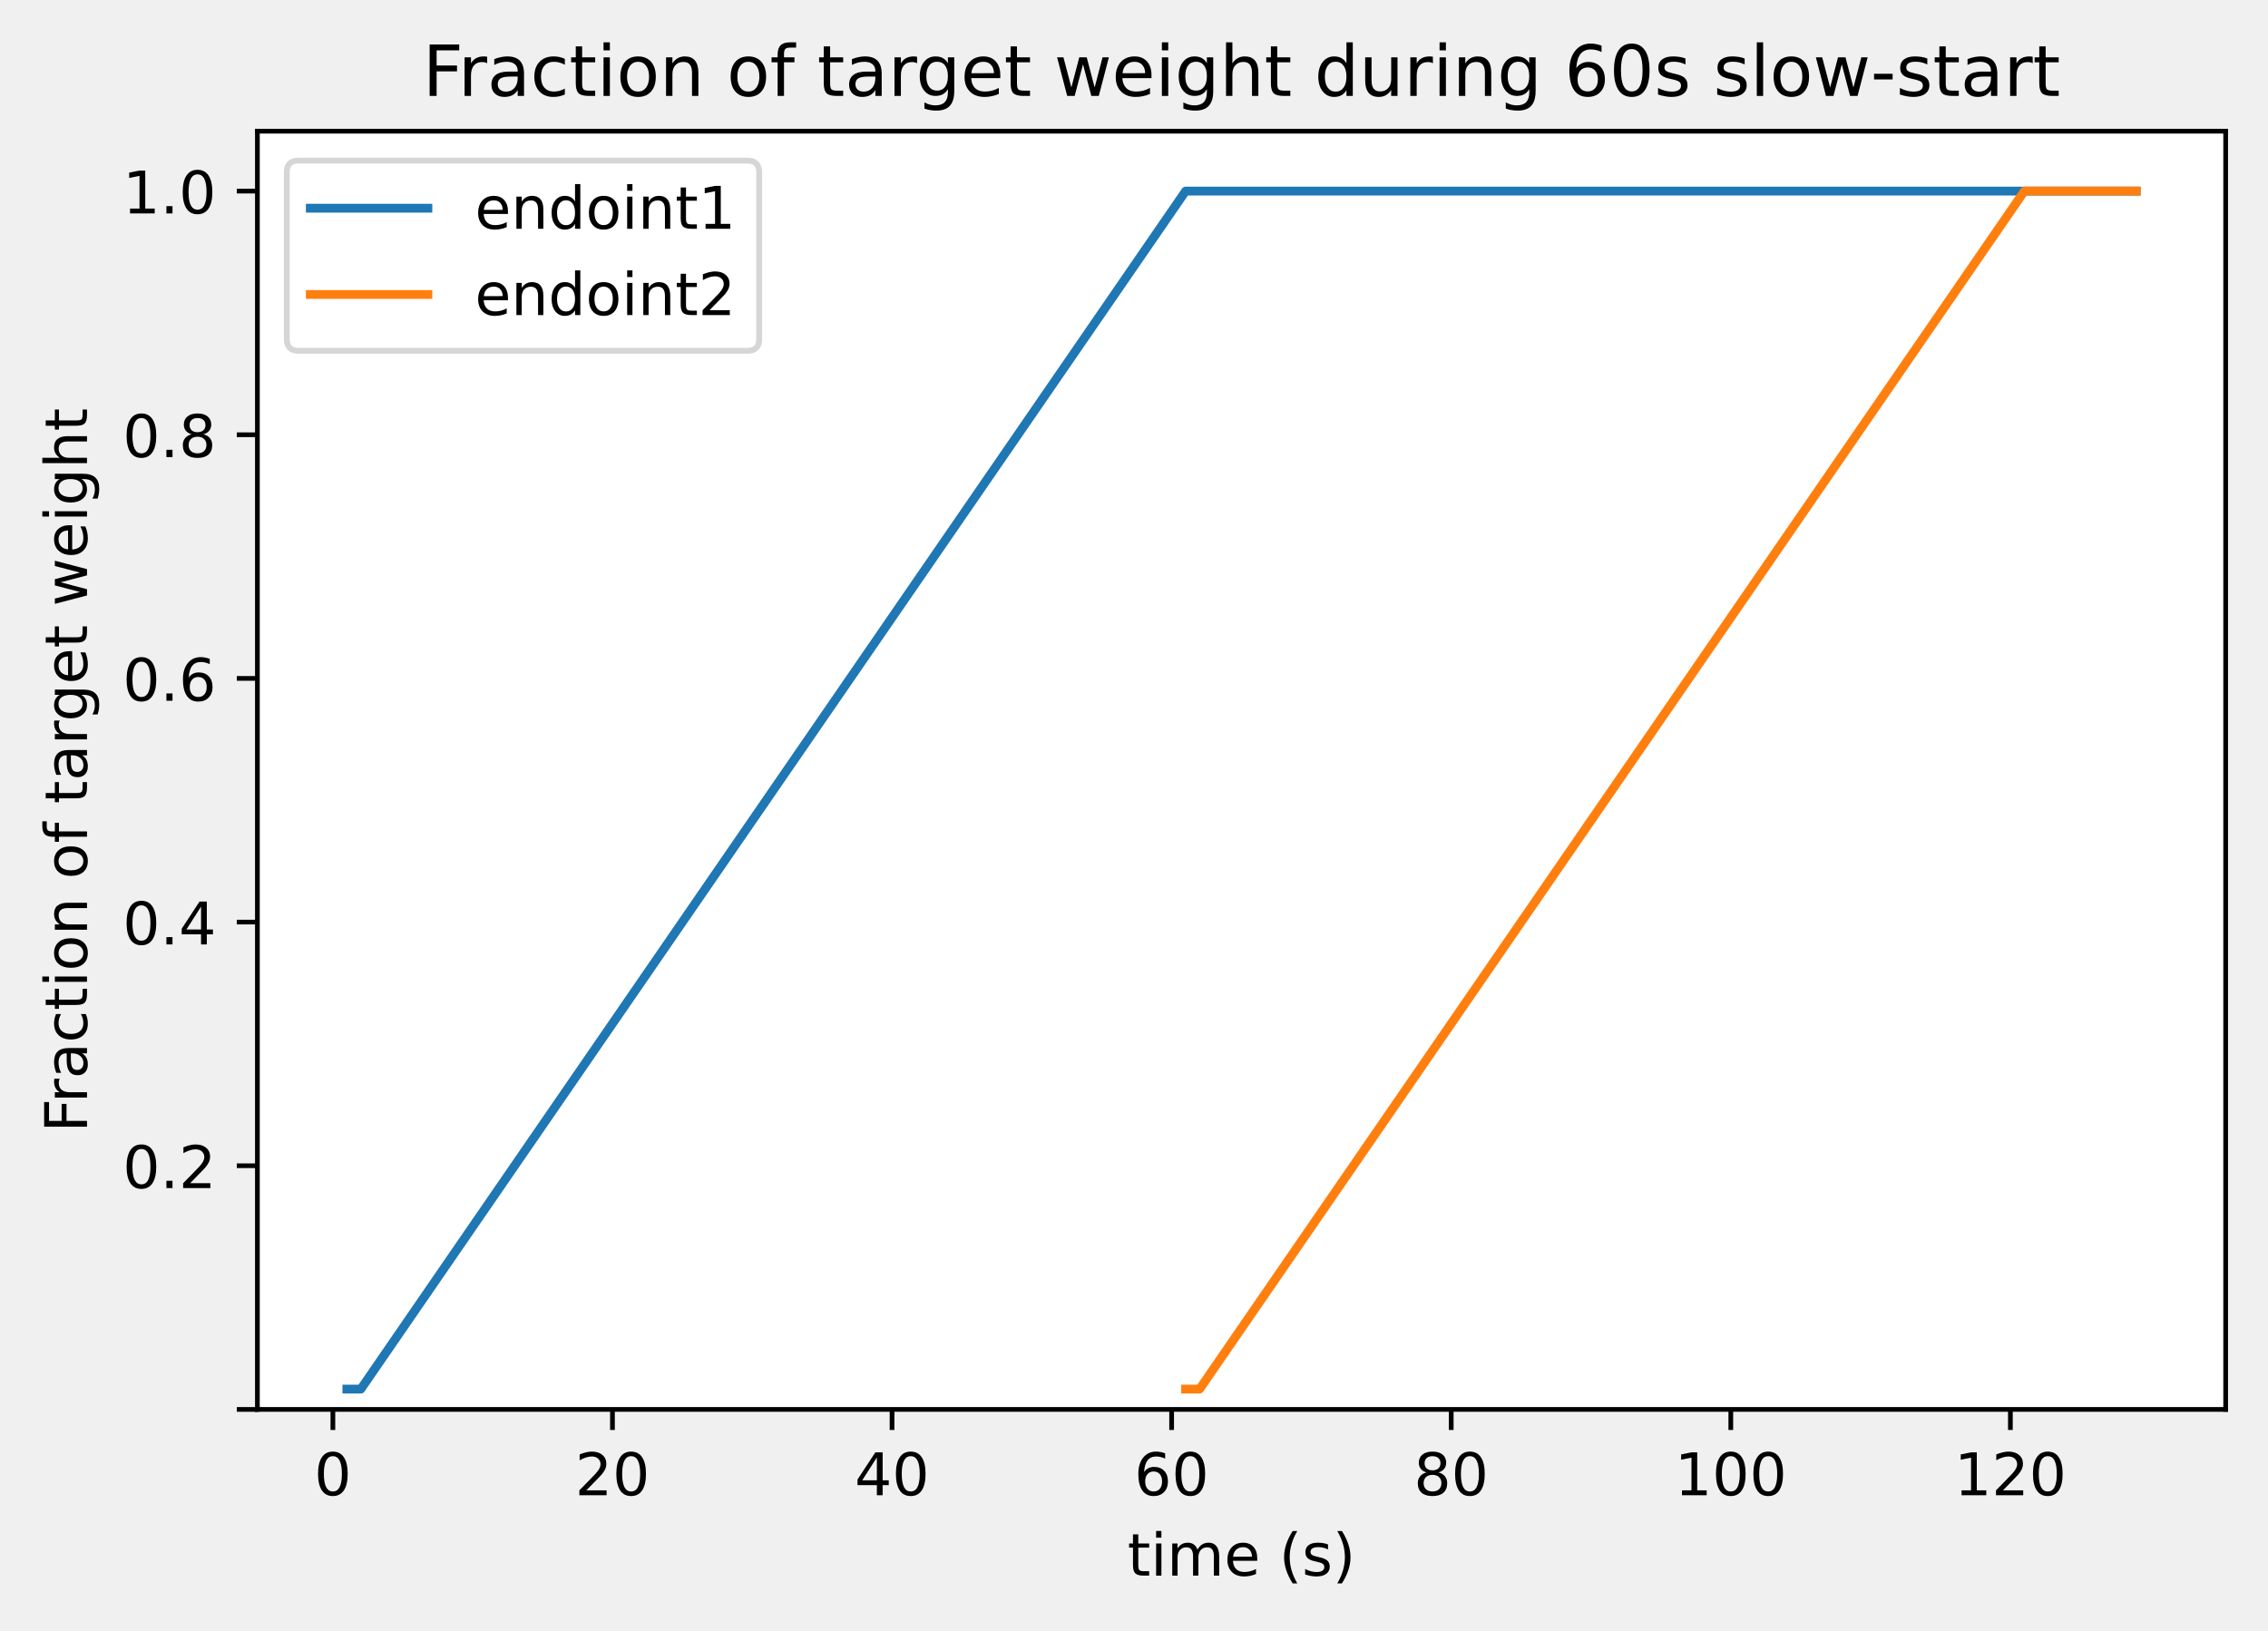
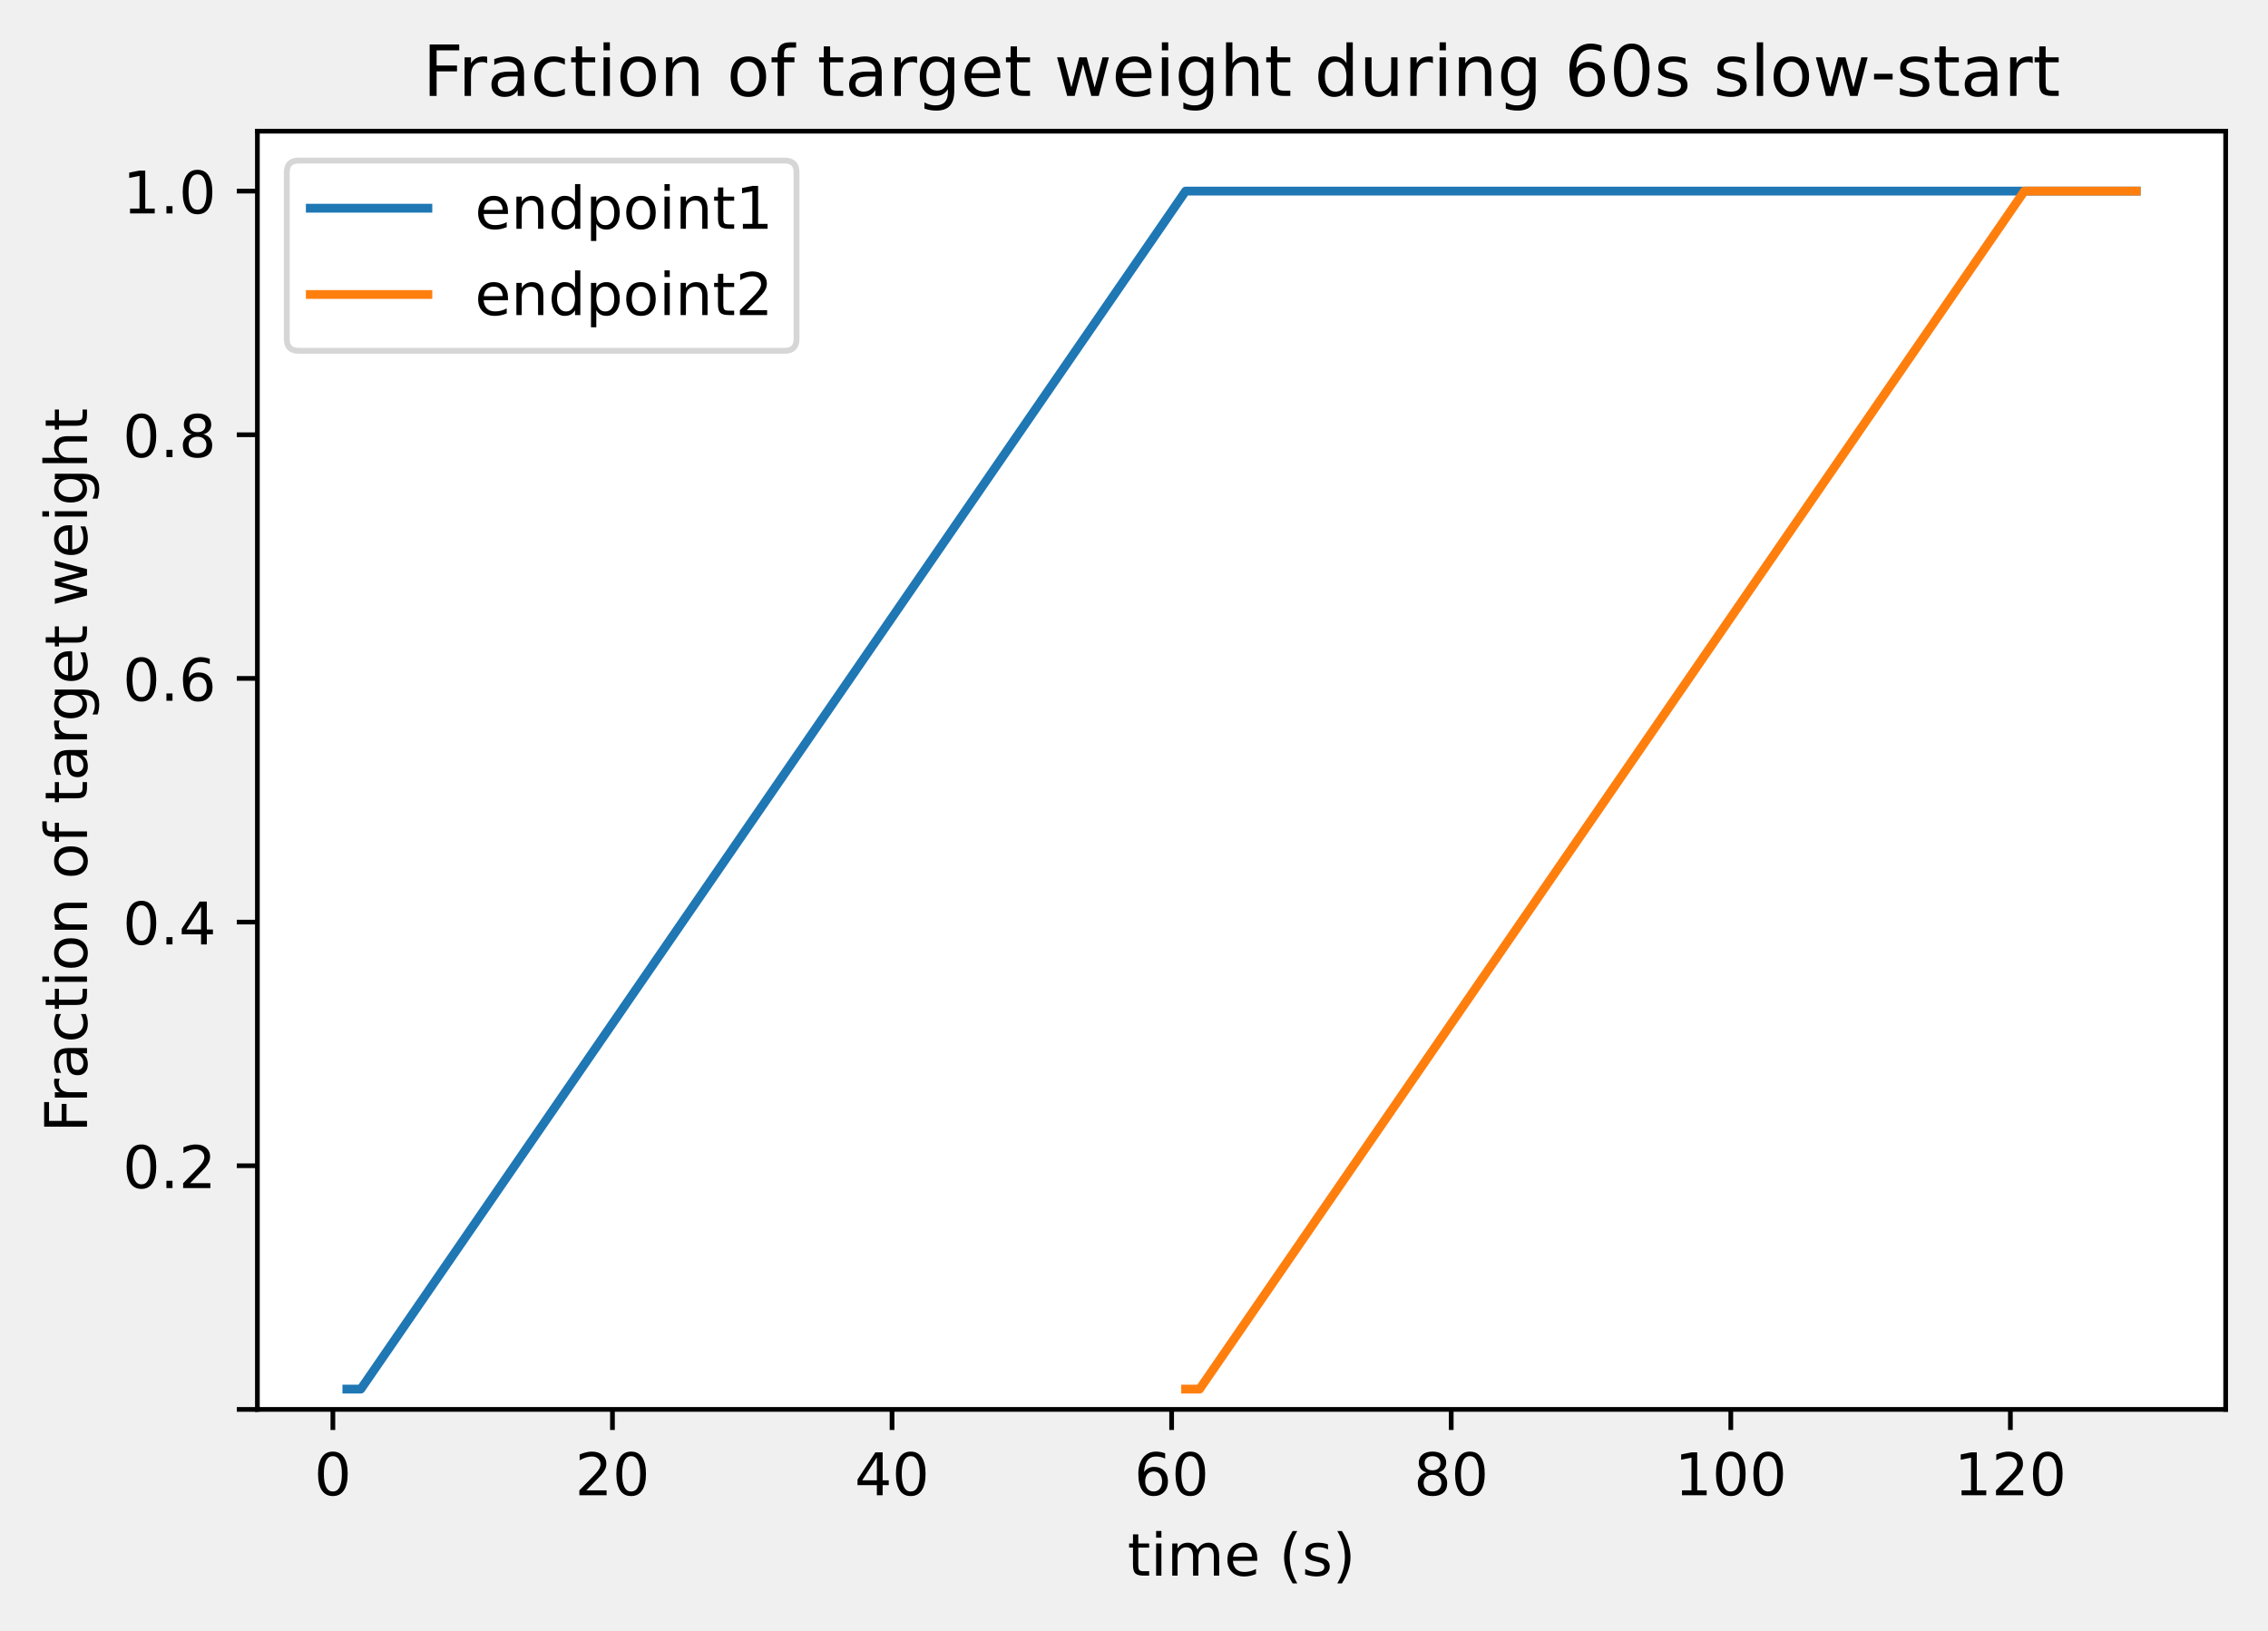
<svg xmlns="http://www.w3.org/2000/svg" xmlns:xlink="http://www.w3.org/1999/xlink" height="277.314pt" version="1.1" viewBox="0 0 385.781 277.314" width="385.781pt">
  <defs>
    <style type="text/css">*{stroke-linecap:butt;stroke-linejoin:round;}</style>
  </defs>
  <g id="figure_1">
    <g id="patch_1">
      <path d="M 0 277.314  L 385.781 277.314  L 385.781 0  L 0 0  z " style="fill:none;" />
    </g>
    <g id="axes_1">
      <g id="patch_2">
        <path d="M 43.781 239.758  L 378.581 239.758  L 378.581 22.318  L 43.781 22.318  z " style="fill:#ffffff;" />
      </g>
      <g id="matplotlib.axis_1">
        <g id="xtick_1">
          <g id="line2d_1">
            <defs>
-               <path d="M 0 0  L 0 3.5  " id="m589cf800e7" style="stroke:#000000;stroke-width:0.8;" />
+               <path d="M 0 0  L 0 3.5  " id="m318d4b6812" style="stroke:#000000;stroke-width:0.8;" />
            </defs>
            <g>
-               <use style="stroke:#000000;stroke-width:0.8;" x="56.622" xlink:href="#m589cf800e7" y="239.758" />
+               <use style="stroke:#000000;stroke-width:0.8;" x="56.622" xlink:href="#m318d4b6812" y="239.758" />
            </g>
          </g>
          <g id="text_1">
            <g transform="translate(53.44034 254.3566)scale(0.1 -0.1)">
              <defs>
                <path d="M 2034 4250  Q 1547 4250 1301 3770  Q 1056 3291 1056 2328  Q 1056 1369 1301 889  Q 1547 409 2034 409  Q 2525 409 2770 889  Q 3016 1369 3016 2328  Q 3016 3291 2770 3770  Q 2525 4250 2034 4250  z M 2034 4750  Q 2819 4750 3233 4129  Q 3647 3509 3647 2328  Q 3647 1150 3233 529  Q 2819 -91 2034 -91  Q 1250 -91 836 529  Q 422 1150 422 2328  Q 422 3509 836 4129  Q 1250 4750 2034 4750  z " id="DejaVuSans-30" transform="scale(0.015625)" />
              </defs>
              <use xlink:href="#DejaVuSans-30" />
            </g>
          </g>
        </g>
        <g id="xtick_2">
          <g id="line2d_2">
            <g>
-               <use style="stroke:#000000;stroke-width:0.8;" x="104.178" xlink:href="#m589cf800e7" y="239.758" />
+               <use style="stroke:#000000;stroke-width:0.8;" x="104.178" xlink:href="#m318d4b6812" y="239.758" />
            </g>
          </g>
          <g id="text_2">
            <g transform="translate(97.81591 254.3566)scale(0.1 -0.1)">
              <defs>
                <path d="M 1228 531  L 3431 531  L 3431 0  L 469 0  L 469 531  Q 828 903 1448 1529  Q 2069 2156 2228 2338  Q 2531 2678 2651 2914  Q 2772 3150 2772 3378  Q 2772 3750 2511 3984  Q 2250 4219 1831 4219  Q 1534 4219 1204 4116  Q 875 4013 500 3803  L 500 4441  Q 881 4594 1212 4672  Q 1544 4750 1819 4750  Q 2544 4750 2975 4387  Q 3406 4025 3406 3419  Q 3406 3131 3298 2873  Q 3191 2616 2906 2266  Q 2828 2175 2409 1742  Q 1991 1309 1228 531  z " id="DejaVuSans-32" transform="scale(0.015625)" />
              </defs>
              <use xlink:href="#DejaVuSans-32" />
              <use x="63.623" xlink:href="#DejaVuSans-30" />
            </g>
          </g>
        </g>
        <g id="xtick_3">
          <g id="line2d_3">
            <g>
-               <use style="stroke:#000000;stroke-width:0.8;" x="151.735" xlink:href="#m589cf800e7" y="239.758" />
+               <use style="stroke:#000000;stroke-width:0.8;" x="151.735" xlink:href="#m318d4b6812" y="239.758" />
            </g>
          </g>
          <g id="text_3">
            <g transform="translate(145.3727 254.3566)scale(0.1 -0.1)">
              <defs>
                <path d="M 2419 4116  L 825 1625  L 2419 1625  L 2419 4116  z M 2253 4666  L 3047 4666  L 3047 1625  L 3713 1625  L 3713 1100  L 3047 1100  L 3047 0  L 2419 0  L 2419 1100  L 313 1100  L 313 1709  L 2253 4666  z " id="DejaVuSans-34" transform="scale(0.015625)" />
              </defs>
              <use xlink:href="#DejaVuSans-34" />
              <use x="63.623" xlink:href="#DejaVuSans-30" />
            </g>
          </g>
        </g>
        <g id="xtick_4">
          <g id="line2d_4">
            <g>
-               <use style="stroke:#000000;stroke-width:0.8;" x="199.292" xlink:href="#m589cf800e7" y="239.758" />
+               <use style="stroke:#000000;stroke-width:0.8;" x="199.292" xlink:href="#m318d4b6812" y="239.758" />
            </g>
          </g>
          <g id="text_4">
            <g transform="translate(192.9295 254.3566)scale(0.1 -0.1)">
              <defs>
                <path d="M 2113 2584  Q 1688 2584 1439 2293  Q 1191 2003 1191 1497  Q 1191 994 1439 701  Q 1688 409 2113 409  Q 2538 409 2786 701  Q 3034 994 3034 1497  Q 3034 2003 2786 2293  Q 2538 2584 2113 2584  z M 3366 4563  L 3366 3988  Q 3128 4100 2886 4159  Q 2644 4219 2406 4219  Q 1781 4219 1451 3797  Q 1122 3375 1075 2522  Q 1259 2794 1537 2939  Q 1816 3084 2150 3084  Q 2853 3084 3261 2657  Q 3669 2231 3669 1497  Q 3669 778 3244 343  Q 2819 -91 2113 -91  Q 1303 -91 875 529  Q 447 1150 447 2328  Q 447 3434 972 4092  Q 1497 4750 2381 4750  Q 2619 4750 2861 4703  Q 3103 4656 3366 4563  z " id="DejaVuSans-36" transform="scale(0.015625)" />
              </defs>
              <use xlink:href="#DejaVuSans-36" />
              <use x="63.623" xlink:href="#DejaVuSans-30" />
            </g>
          </g>
        </g>
        <g id="xtick_5">
          <g id="line2d_5">
            <g>
-               <use style="stroke:#000000;stroke-width:0.8;" x="246.849" xlink:href="#m589cf800e7" y="239.758" />
+               <use style="stroke:#000000;stroke-width:0.8;" x="246.849" xlink:href="#m318d4b6812" y="239.758" />
            </g>
          </g>
          <g id="text_5">
            <g transform="translate(240.4864 254.3566)scale(0.1 -0.1)">
              <defs>
                <path d="M 2034 2216  Q 1584 2216 1326 1975  Q 1069 1734 1069 1313  Q 1069 891 1326 650  Q 1584 409 2034 409  Q 2484 409 2743 651  Q 3003 894 3003 1313  Q 3003 1734 2745 1975  Q 2488 2216 2034 2216  z M 1403 2484  Q 997 2584 770 2862  Q 544 3141 544 3541  Q 544 4100 942 4425  Q 1341 4750 2034 4750  Q 2731 4750 3128 4425  Q 3525 4100 3525 3541  Q 3525 3141 3298 2862  Q 3072 2584 2669 2484  Q 3125 2378 3379 2068  Q 3634 1759 3634 1313  Q 3634 634 3220 271  Q 2806 -91 2034 -91  Q 1263 -91 848 271  Q 434 634 434 1313  Q 434 1759 690 2068  Q 947 2378 1403 2484  z M 1172 3481  Q 1172 3119 1398 2916  Q 1625 2713 2034 2713  Q 2441 2713 2670 2916  Q 2900 3119 2900 3481  Q 2900 3844 2670 4047  Q 2441 4250 2034 4250  Q 1625 4250 1398 4047  Q 1172 3844 1172 3481  z " id="DejaVuSans-38" transform="scale(0.015625)" />
              </defs>
              <use xlink:href="#DejaVuSans-38" />
              <use x="63.623" xlink:href="#DejaVuSans-30" />
            </g>
          </g>
        </g>
        <g id="xtick_6">
          <g id="line2d_6">
            <g>
-               <use style="stroke:#000000;stroke-width:0.8;" x="294.406" xlink:href="#m589cf800e7" y="239.758" />
+               <use style="stroke:#000000;stroke-width:0.8;" x="294.406" xlink:href="#m318d4b6812" y="239.758" />
            </g>
          </g>
          <g id="text_6">
            <g transform="translate(284.8619 254.3566)scale(0.1 -0.1)">
              <defs>
                <path d="M 794 531  L 1825 531  L 1825 4091  L 703 3866  L 703 4441  L 1819 4666  L 2450 4666  L 2450 531  L 3481 531  L 3481 0  L 794 0  L 794 531  z " id="DejaVuSans-31" transform="scale(0.015625)" />
              </defs>
              <use xlink:href="#DejaVuSans-31" />
              <use x="63.623" xlink:href="#DejaVuSans-30" />
              <use x="127.246" xlink:href="#DejaVuSans-30" />
            </g>
          </g>
        </g>
        <g id="xtick_7">
          <g id="line2d_7">
            <g>
-               <use style="stroke:#000000;stroke-width:0.8;" x="341.962" xlink:href="#m589cf800e7" y="239.758" />
+               <use style="stroke:#000000;stroke-width:0.8;" x="341.962" xlink:href="#m318d4b6812" y="239.758" />
            </g>
          </g>
          <g id="text_7">
            <g transform="translate(332.4187 254.3566)scale(0.1 -0.1)">
              <use xlink:href="#DejaVuSans-31" />
              <use x="63.623" xlink:href="#DejaVuSans-32" />
              <use x="127.246" xlink:href="#DejaVuSans-30" />
            </g>
          </g>
        </g>
        <g id="text_8">
          <g transform="translate(191.7898 268.0347)scale(0.1 -0.1)">
            <defs>
              <path d="M 1172 4494  L 1172 3500  L 2356 3500  L 2356 3053  L 1172 3053  L 1172 1153  Q 1172 725 1289 603  Q 1406 481 1766 481  L 2356 481  L 2356 0  L 1766 0  Q 1100 0 847 248  Q 594 497 594 1153  L 594 3053  L 172 3053  L 172 3500  L 594 3500  L 594 4494  L 1172 4494  z " id="DejaVuSans-74" transform="scale(0.015625)" />
              <path d="M 603 3500  L 1178 3500  L 1178 0  L 603 0  L 603 3500  z M 603 4863  L 1178 4863  L 1178 4134  L 603 4134  L 603 4863  z " id="DejaVuSans-69" transform="scale(0.015625)" />
              <path d="M 3328 2828  Q 3544 3216 3844 3400  Q 4144 3584 4550 3584  Q 5097 3584 5394 3201  Q 5691 2819 5691 2113  L 5691 0  L 5113 0  L 5113 2094  Q 5113 2597 4934 2840  Q 4756 3084 4391 3084  Q 3944 3084 3684 2787  Q 3425 2491 3425 1978  L 3425 0  L 2847 0  L 2847 2094  Q 2847 2600 2669 2842  Q 2491 3084 2119 3084  Q 1678 3084 1418 2786  Q 1159 2488 1159 1978  L 1159 0  L 581 0  L 581 3500  L 1159 3500  L 1159 2956  Q 1356 3278 1631 3431  Q 1906 3584 2284 3584  Q 2666 3584 2933 3390  Q 3200 3197 3328 2828  z " id="DejaVuSans-6d" transform="scale(0.015625)" />
              <path d="M 3597 1894  L 3597 1613  L 953 1613  Q 991 1019 1311 708  Q 1631 397 2203 397  Q 2534 397 2845 478  Q 3156 559 3463 722  L 3463 178  Q 3153 47 2828 -22  Q 2503 -91 2169 -91  Q 1331 -91 842 396  Q 353 884 353 1716  Q 353 2575 817 3079  Q 1281 3584 2069 3584  Q 2775 3584 3186 3129  Q 3597 2675 3597 1894  z M 3022 2063  Q 3016 2534 2758 2815  Q 2500 3097 2075 3097  Q 1594 3097 1305 2825  Q 1016 2553 972 2059  L 3022 2063  z " id="DejaVuSans-65" transform="scale(0.015625)" />
              <path id="DejaVuSans-20" transform="scale(0.015625)" />
              <path d="M 1984 4856  Q 1566 4138 1362 3434  Q 1159 2731 1159 2009  Q 1159 1288 1364 580  Q 1569 -128 1984 -844  L 1484 -844  Q 1016 -109 783 600  Q 550 1309 550 2009  Q 550 2706 781 3412  Q 1013 4119 1484 4856  L 1984 4856  z " id="DejaVuSans-28" transform="scale(0.015625)" />
              <path d="M 2834 3397  L 2834 2853  Q 2591 2978 2328 3040  Q 2066 3103 1784 3103  Q 1356 3103 1142 2972  Q 928 2841 928 2578  Q 928 2378 1081 2264  Q 1234 2150 1697 2047  L 1894 2003  Q 2506 1872 2764 1633  Q 3022 1394 3022 966  Q 3022 478 2636 193  Q 2250 -91 1575 -91  Q 1294 -91 989 -36  Q 684 19 347 128  L 347 722  Q 666 556 975 473  Q 1284 391 1588 391  Q 1994 391 2212 530  Q 2431 669 2431 922  Q 2431 1156 2273 1281  Q 2116 1406 1581 1522  L 1381 1569  Q 847 1681 609 1914  Q 372 2147 372 2553  Q 372 3047 722 3315  Q 1072 3584 1716 3584  Q 2034 3584 2315 3537  Q 2597 3491 2834 3397  z " id="DejaVuSans-73" transform="scale(0.015625)" />
              <path d="M 513 4856  L 1013 4856  Q 1481 4119 1714 3412  Q 1947 2706 1947 2009  Q 1947 1309 1714 600  Q 1481 -109 1013 -844  L 513 -844  Q 928 -128 1133 580  Q 1338 1288 1338 2009  Q 1338 2731 1133 3434  Q 928 4138 513 4856  z " id="DejaVuSans-29" transform="scale(0.015625)" />
            </defs>
            <use xlink:href="#DejaVuSans-74" />
            <use x="39.209" xlink:href="#DejaVuSans-69" />
            <use x="66.992" xlink:href="#DejaVuSans-6d" />
            <use x="164.404" xlink:href="#DejaVuSans-65" />
            <use x="225.928" xlink:href="#DejaVuSans-20" />
            <use x="257.715" xlink:href="#DejaVuSans-28" />
            <use x="296.729" xlink:href="#DejaVuSans-73" />
            <use x="348.828" xlink:href="#DejaVuSans-29" />
          </g>
        </g>
      </g>
      <g id="matplotlib.axis_2">
        <g id="ytick_1">
          <g id="line2d_8">
            <defs>
-               <path d="M 0 0  L -3.5 0  " id="ma7a774c968" style="stroke:#000000;stroke-width:0.8;" />
+               <path d="M 0 0  L -3.5 0  " id="m304279ad87" style="stroke:#000000;stroke-width:0.8;" />
            </defs>
            <g>
-               <use style="stroke:#000000;stroke-width:0.8;" x="43.781" xlink:href="#ma7a774c968" y="239.758" />
+               <use style="stroke:#000000;stroke-width:0.8;" x="43.781" xlink:href="#m304279ad87" y="239.758" />
            </g>
          </g>
        </g>
        <g id="ytick_2">
          <g id="line2d_9">
            <g>
-               <use style="stroke:#000000;stroke-width:0.8;" x="43.781" xlink:href="#ma7a774c968" y="198.308" />
+               <use style="stroke:#000000;stroke-width:0.8;" x="43.781" xlink:href="#m304279ad87" y="198.308" />
            </g>
          </g>
          <g id="text_9">
            <g transform="translate(20.87813 202.1073)scale(0.1 -0.1)">
              <defs>
                <path d="M 684 794  L 1344 794  L 1344 0  L 684 0  L 684 794  z " id="DejaVuSans-2e" transform="scale(0.015625)" />
              </defs>
              <use xlink:href="#DejaVuSans-30" />
              <use x="63.623" xlink:href="#DejaVuSans-2e" />
              <use x="95.41" xlink:href="#DejaVuSans-32" />
            </g>
          </g>
        </g>
        <g id="ytick_3">
          <g id="line2d_10">
            <g>
-               <use style="stroke:#000000;stroke-width:0.8;" x="43.781" xlink:href="#ma7a774c968" y="156.858" />
+               <use style="stroke:#000000;stroke-width:0.8;" x="43.781" xlink:href="#m304279ad87" y="156.858" />
            </g>
          </g>
          <g id="text_10">
            <g transform="translate(20.87813 160.6573)scale(0.1 -0.1)">
              <use xlink:href="#DejaVuSans-30" />
              <use x="63.623" xlink:href="#DejaVuSans-2e" />
              <use x="95.41" xlink:href="#DejaVuSans-34" />
            </g>
          </g>
        </g>
        <g id="ytick_4">
          <g id="line2d_11">
            <g>
-               <use style="stroke:#000000;stroke-width:0.8;" x="43.781" xlink:href="#ma7a774c968" y="115.408" />
+               <use style="stroke:#000000;stroke-width:0.8;" x="43.781" xlink:href="#m304279ad87" y="115.408" />
            </g>
          </g>
          <g id="text_11">
            <g transform="translate(20.87813 119.2072)scale(0.1 -0.1)">
              <use xlink:href="#DejaVuSans-30" />
              <use x="63.623" xlink:href="#DejaVuSans-2e" />
              <use x="95.41" xlink:href="#DejaVuSans-36" />
            </g>
          </g>
        </g>
        <g id="ytick_5">
          <g id="line2d_12">
            <g>
-               <use style="stroke:#000000;stroke-width:0.8;" x="43.781" xlink:href="#ma7a774c968" y="73.958" />
+               <use style="stroke:#000000;stroke-width:0.8;" x="43.781" xlink:href="#m304279ad87" y="73.958" />
            </g>
          </g>
          <g id="text_12">
            <g transform="translate(20.87813 77.75719)scale(0.1 -0.1)">
              <use xlink:href="#DejaVuSans-30" />
              <use x="63.623" xlink:href="#DejaVuSans-2e" />
              <use x="95.41" xlink:href="#DejaVuSans-38" />
            </g>
          </g>
        </g>
        <g id="ytick_6">
          <g id="line2d_13">
            <g>
-               <use style="stroke:#000000;stroke-width:0.8;" x="43.781" xlink:href="#ma7a774c968" y="32.508" />
+               <use style="stroke:#000000;stroke-width:0.8;" x="43.781" xlink:href="#m304279ad87" y="32.508" />
            </g>
          </g>
          <g id="text_13">
            <g transform="translate(20.87813 36.30714)scale(0.1 -0.1)">
              <use xlink:href="#DejaVuSans-31" />
              <use x="63.623" xlink:href="#DejaVuSans-2e" />
              <use x="95.41" xlink:href="#DejaVuSans-30" />
            </g>
          </g>
        </g>
        <g id="text_14">
          <g transform="translate(14.79844 192.6452)rotate(-90)scale(0.1 -0.1)">
            <defs>
              <path d="M 628 4666  L 3309 4666  L 3309 4134  L 1259 4134  L 1259 2759  L 3109 2759  L 3109 2228  L 1259 2228  L 1259 0  L 628 0  L 628 4666  z " id="DejaVuSans-46" transform="scale(0.015625)" />
              <path d="M 2631 2963  Q 2534 3019 2420 3045  Q 2306 3072 2169 3072  Q 1681 3072 1420 2755  Q 1159 2438 1159 1844  L 1159 0  L 581 0  L 581 3500  L 1159 3500  L 1159 2956  Q 1341 3275 1631 3429  Q 1922 3584 2338 3584  Q 2397 3584 2469 3576  Q 2541 3569 2628 3553  L 2631 2963  z " id="DejaVuSans-72" transform="scale(0.015625)" />
              <path d="M 2194 1759  Q 1497 1759 1228 1600  Q 959 1441 959 1056  Q 959 750 1161 570  Q 1363 391 1709 391  Q 2188 391 2477 730  Q 2766 1069 2766 1631  L 2766 1759  L 2194 1759  z M 3341 1997  L 3341 0  L 2766 0  L 2766 531  Q 2569 213 2275 61  Q 1981 -91 1556 -91  Q 1019 -91 701 211  Q 384 513 384 1019  Q 384 1609 779 1909  Q 1175 2209 1959 2209  L 2766 2209  L 2766 2266  Q 2766 2663 2505 2880  Q 2244 3097 1772 3097  Q 1472 3097 1187 3025  Q 903 2953 641 2809  L 641 3341  Q 956 3463 1253 3523  Q 1550 3584 1831 3584  Q 2591 3584 2966 3190  Q 3341 2797 3341 1997  z " id="DejaVuSans-61" transform="scale(0.015625)" />
              <path d="M 3122 3366  L 3122 2828  Q 2878 2963 2633 3030  Q 2388 3097 2138 3097  Q 1578 3097 1268 2742  Q 959 2388 959 1747  Q 959 1106 1268 751  Q 1578 397 2138 397  Q 2388 397 2633 464  Q 2878 531 3122 666  L 3122 134  Q 2881 22 2623 -34  Q 2366 -91 2075 -91  Q 1284 -91 818 406  Q 353 903 353 1747  Q 353 2603 823 3093  Q 1294 3584 2113 3584  Q 2378 3584 2631 3529  Q 2884 3475 3122 3366  z " id="DejaVuSans-63" transform="scale(0.015625)" />
              <path d="M 1959 3097  Q 1497 3097 1228 2736  Q 959 2375 959 1747  Q 959 1119 1226 758  Q 1494 397 1959 397  Q 2419 397 2687 759  Q 2956 1122 2956 1747  Q 2956 2369 2687 2733  Q 2419 3097 1959 3097  z M 1959 3584  Q 2709 3584 3137 3096  Q 3566 2609 3566 1747  Q 3566 888 3137 398  Q 2709 -91 1959 -91  Q 1206 -91 779 398  Q 353 888 353 1747  Q 353 2609 779 3096  Q 1206 3584 1959 3584  z " id="DejaVuSans-6f" transform="scale(0.015625)" />
              <path d="M 3513 2113  L 3513 0  L 2938 0  L 2938 2094  Q 2938 2591 2744 2837  Q 2550 3084 2163 3084  Q 1697 3084 1428 2787  Q 1159 2491 1159 1978  L 1159 0  L 581 0  L 581 3500  L 1159 3500  L 1159 2956  Q 1366 3272 1645 3428  Q 1925 3584 2291 3584  Q 2894 3584 3203 3211  Q 3513 2838 3513 2113  z " id="DejaVuSans-6e" transform="scale(0.015625)" />
              <path d="M 2375 4863  L 2375 4384  L 1825 4384  Q 1516 4384 1395 4259  Q 1275 4134 1275 3809  L 1275 3500  L 2222 3500  L 2222 3053  L 1275 3053  L 1275 0  L 697 0  L 697 3053  L 147 3053  L 147 3500  L 697 3500  L 697 3744  Q 697 4328 969 4595  Q 1241 4863 1831 4863  L 2375 4863  z " id="DejaVuSans-66" transform="scale(0.015625)" />
              <path d="M 2906 1791  Q 2906 2416 2648 2759  Q 2391 3103 1925 3103  Q 1463 3103 1205 2759  Q 947 2416 947 1791  Q 947 1169 1205 825  Q 1463 481 1925 481  Q 2391 481 2648 825  Q 2906 1169 2906 1791  z M 3481 434  Q 3481 -459 3084 -895  Q 2688 -1331 1869 -1331  Q 1566 -1331 1297 -1286  Q 1028 -1241 775 -1147  L 775 -588  Q 1028 -725 1275 -790  Q 1522 -856 1778 -856  Q 2344 -856 2625 -561  Q 2906 -266 2906 331  L 2906 616  Q 2728 306 2450 153  Q 2172 0 1784 0  Q 1141 0 747 490  Q 353 981 353 1791  Q 353 2603 747 3093  Q 1141 3584 1784 3584  Q 2172 3584 2450 3431  Q 2728 3278 2906 2969  L 2906 3500  L 3481 3500  L 3481 434  z " id="DejaVuSans-67" transform="scale(0.015625)" />
              <path d="M 269 3500  L 844 3500  L 1563 769  L 2278 3500  L 2956 3500  L 3675 769  L 4391 3500  L 4966 3500  L 4050 0  L 3372 0  L 2619 2869  L 1863 0  L 1184 0  L 269 3500  z " id="DejaVuSans-77" transform="scale(0.015625)" />
              <path d="M 3513 2113  L 3513 0  L 2938 0  L 2938 2094  Q 2938 2591 2744 2837  Q 2550 3084 2163 3084  Q 1697 3084 1428 2787  Q 1159 2491 1159 1978  L 1159 0  L 581 0  L 581 4863  L 1159 4863  L 1159 2956  Q 1366 3272 1645 3428  Q 1925 3584 2291 3584  Q 2894 3584 3203 3211  Q 3513 2838 3513 2113  z " id="DejaVuSans-68" transform="scale(0.015625)" />
            </defs>
            <use xlink:href="#DejaVuSans-46" />
            <use x="50.27" xlink:href="#DejaVuSans-72" />
            <use x="91.383" xlink:href="#DejaVuSans-61" />
            <use x="152.662" xlink:href="#DejaVuSans-63" />
            <use x="207.643" xlink:href="#DejaVuSans-74" />
            <use x="246.852" xlink:href="#DejaVuSans-69" />
            <use x="274.635" xlink:href="#DejaVuSans-6f" />
            <use x="335.816" xlink:href="#DejaVuSans-6e" />
            <use x="399.195" xlink:href="#DejaVuSans-20" />
            <use x="430.982" xlink:href="#DejaVuSans-6f" />
            <use x="492.164" xlink:href="#DejaVuSans-66" />
            <use x="527.369" xlink:href="#DejaVuSans-20" />
            <use x="559.156" xlink:href="#DejaVuSans-74" />
            <use x="598.365" xlink:href="#DejaVuSans-61" />
            <use x="659.645" xlink:href="#DejaVuSans-72" />
            <use x="699.008" xlink:href="#DejaVuSans-67" />
            <use x="762.484" xlink:href="#DejaVuSans-65" />
            <use x="824.008" xlink:href="#DejaVuSans-74" />
            <use x="863.217" xlink:href="#DejaVuSans-20" />
            <use x="895.004" xlink:href="#DejaVuSans-77" />
            <use x="976.791" xlink:href="#DejaVuSans-65" />
            <use x="1038.314" xlink:href="#DejaVuSans-69" />
            <use x="1066.098" xlink:href="#DejaVuSans-67" />
            <use x="1129.574" xlink:href="#DejaVuSans-68" />
            <use x="1192.953" xlink:href="#DejaVuSans-74" />
          </g>
        </g>
      </g>
      <g id="line2d_14">
-         <path clip-path="url(#p816c838a3f)" d="M 58.999 236.304  L 61.377 236.304  L 201.67 32.508  L 363.363 32.508  L 363.363 32.508  " style="fill:none;stroke:#1f77b4;stroke-linecap:square;stroke-width:1.5;" />
+         <path clip-path="url(#p8f0a59e6a2)" d="M 58.999 236.304  L 61.377 236.304  L 201.67 32.508  L 363.363 32.508  L 363.363 32.508  " style="fill:none;stroke:#1f77b4;stroke-linecap:square;stroke-width:1.5;" />
      </g>
      <g id="line2d_15">
-         <path clip-path="url(#p816c838a3f)" d="M 201.67 236.304  L 204.048 236.304  L 344.34 32.508  L 363.363 32.508  L 363.363 32.508  " style="fill:none;stroke:#ff7f0e;stroke-linecap:square;stroke-width:1.5;" />
+         <path clip-path="url(#p8f0a59e6a2)" d="M 201.67 236.304  L 204.048 236.304  L 344.34 32.508  L 363.363 32.508  L 363.363 32.508  " style="fill:none;stroke:#ff7f0e;stroke-linecap:square;stroke-width:1.5;" />
      </g>
      <g id="patch_3">
        <path d="M 43.781 239.758  L 43.781 22.318  " style="fill:none;stroke:#000000;stroke-linecap:square;stroke-linejoin:miter;stroke-width:0.8;" />
      </g>
      <g id="patch_4">
        <path d="M 378.581 239.758  L 378.581 22.318  " style="fill:none;stroke:#000000;stroke-linecap:square;stroke-linejoin:miter;stroke-width:0.8;" />
      </g>
      <g id="patch_5">
        <path d="M 43.781 239.758  L 378.581 239.758  " style="fill:none;stroke:#000000;stroke-linecap:square;stroke-linejoin:miter;stroke-width:0.8;" />
      </g>
      <g id="patch_6">
        <path d="M 43.781 22.318  L 378.581 22.318  " style="fill:none;stroke:#000000;stroke-linecap:square;stroke-linejoin:miter;stroke-width:0.8;" />
      </g>
      <g id="text_15">
        <g transform="translate(71.90625 16.31812)scale(0.12 -0.12)">
          <defs>
            <path d="M 2906 2969  L 2906 4863  L 3481 4863  L 3481 0  L 2906 0  L 2906 525  Q 2725 213 2448 61  Q 2172 -91 1784 -91  Q 1150 -91 751 415  Q 353 922 353 1747  Q 353 2572 751 3078  Q 1150 3584 1784 3584  Q 2172 3584 2448 3432  Q 2725 3281 2906 2969  z M 947 1747  Q 947 1113 1208 752  Q 1469 391 1925 391  Q 2381 391 2643 752  Q 2906 1113 2906 1747  Q 2906 2381 2643 2742  Q 2381 3103 1925 3103  Q 1469 3103 1208 2742  Q 947 2381 947 1747  z " id="DejaVuSans-64" transform="scale(0.015625)" />
            <path d="M 544 1381  L 544 3500  L 1119 3500  L 1119 1403  Q 1119 906 1312 657  Q 1506 409 1894 409  Q 2359 409 2629 706  Q 2900 1003 2900 1516  L 2900 3500  L 3475 3500  L 3475 0  L 2900 0  L 2900 538  Q 2691 219 2414 64  Q 2138 -91 1772 -91  Q 1169 -91 856 284  Q 544 659 544 1381  z M 1991 3584  L 1991 3584  z " id="DejaVuSans-75" transform="scale(0.015625)" />
            <path d="M 603 4863  L 1178 4863  L 1178 0  L 603 0  L 603 4863  z " id="DejaVuSans-6c" transform="scale(0.015625)" />
            <path d="M 313 2009  L 1997 2009  L 1997 1497  L 313 1497  L 313 2009  z " id="DejaVuSans-2d" transform="scale(0.015625)" />
          </defs>
          <use xlink:href="#DejaVuSans-46" />
          <use x="50.27" xlink:href="#DejaVuSans-72" />
          <use x="91.383" xlink:href="#DejaVuSans-61" />
          <use x="152.662" xlink:href="#DejaVuSans-63" />
          <use x="207.643" xlink:href="#DejaVuSans-74" />
          <use x="246.852" xlink:href="#DejaVuSans-69" />
          <use x="274.635" xlink:href="#DejaVuSans-6f" />
          <use x="335.816" xlink:href="#DejaVuSans-6e" />
          <use x="399.195" xlink:href="#DejaVuSans-20" />
          <use x="430.982" xlink:href="#DejaVuSans-6f" />
          <use x="492.164" xlink:href="#DejaVuSans-66" />
          <use x="527.369" xlink:href="#DejaVuSans-20" />
          <use x="559.156" xlink:href="#DejaVuSans-74" />
          <use x="598.365" xlink:href="#DejaVuSans-61" />
          <use x="659.645" xlink:href="#DejaVuSans-72" />
          <use x="699.008" xlink:href="#DejaVuSans-67" />
          <use x="762.484" xlink:href="#DejaVuSans-65" />
          <use x="824.008" xlink:href="#DejaVuSans-74" />
          <use x="863.217" xlink:href="#DejaVuSans-20" />
          <use x="895.004" xlink:href="#DejaVuSans-77" />
          <use x="976.791" xlink:href="#DejaVuSans-65" />
          <use x="1038.314" xlink:href="#DejaVuSans-69" />
          <use x="1066.098" xlink:href="#DejaVuSans-67" />
          <use x="1129.574" xlink:href="#DejaVuSans-68" />
          <use x="1192.953" xlink:href="#DejaVuSans-74" />
          <use x="1232.162" xlink:href="#DejaVuSans-20" />
          <use x="1263.949" xlink:href="#DejaVuSans-64" />
          <use x="1327.426" xlink:href="#DejaVuSans-75" />
          <use x="1390.805" xlink:href="#DejaVuSans-72" />
          <use x="1431.918" xlink:href="#DejaVuSans-69" />
          <use x="1459.701" xlink:href="#DejaVuSans-6e" />
          <use x="1523.08" xlink:href="#DejaVuSans-67" />
          <use x="1586.557" xlink:href="#DejaVuSans-20" />
          <use x="1618.344" xlink:href="#DejaVuSans-36" />
          <use x="1681.967" xlink:href="#DejaVuSans-30" />
          <use x="1745.59" xlink:href="#DejaVuSans-73" />
          <use x="1797.689" xlink:href="#DejaVuSans-20" />
          <use x="1829.477" xlink:href="#DejaVuSans-73" />
          <use x="1881.576" xlink:href="#DejaVuSans-6c" />
          <use x="1909.359" xlink:href="#DejaVuSans-6f" />
          <use x="1970.541" xlink:href="#DejaVuSans-77" />
          <use x="2052.328" xlink:href="#DejaVuSans-2d" />
          <use x="2088.412" xlink:href="#DejaVuSans-73" />
          <use x="2140.512" xlink:href="#DejaVuSans-74" />
          <use x="2179.721" xlink:href="#DejaVuSans-61" />
          <use x="2241" xlink:href="#DejaVuSans-72" />
          <use x="2282.113" xlink:href="#DejaVuSans-74" />
        </g>
      </g>
      <g id="legend_1">
        <g id="patch_7">
-           <path d="M 50.781 59.674  L 127.138 59.674  Q 129.137 59.674 129.137 57.674  L 129.137 29.318  Q 129.137 27.318 127.138 27.318  L 50.781 27.318  Q 48.781 27.318 48.781 29.318  L 48.781 57.674  Q 48.781 59.674 50.781 59.674  z " style="fill:#ffffff;opacity:0.8;stroke:#cccccc;stroke-linejoin:miter;" />
+           <path d="M 50.781 59.674  L 133.486 59.674  Q 135.486 59.674 135.486 57.674  L 135.486 29.318  Q 135.486 27.318 133.486 27.318  L 50.781 27.318  Q 48.781 27.318 48.781 29.318  L 48.781 57.674  Q 48.781 59.674 50.781 59.674  z " style="fill:#ffffff;opacity:0.8;stroke:#cccccc;stroke-linejoin:miter;" />
        </g>
        <g id="line2d_16">
          <path d="M 52.781 35.417  L 72.781 35.417  " style="fill:none;stroke:#1f77b4;stroke-linecap:square;stroke-width:1.5;" />
        </g>
        <g id="line2d_17" />
        <g id="text_16">
          <g transform="translate(80.78125 38.91656)scale(0.1 -0.1)">
+             <defs>
+               <path d="M 1159 525  L 1159 -1331  L 581 -1331  L 581 3500  L 1159 3500  L 1159 2969  Q 1341 3281 1617 3432  Q 1894 3584 2278 3584  Q 2916 3584 3314 3078  Q 3713 2572 3713 1747  Q 3713 922 3314 415  Q 2916 -91 2278 -91  Q 1894 -91 1617 61  Q 1341 213 1159 525  z M 3116 1747  Q 3116 2381 2855 2742  Q 2594 3103 2138 3103  Q 1681 3103 1420 2742  Q 1159 2381 1159 1747  Q 1159 1113 1420 752  Q 1681 391 2138 391  Q 2594 391 2855 752  Q 3116 1113 3116 1747  z " id="DejaVuSans-70" transform="scale(0.015625)" />
+             </defs>
            <use xlink:href="#DejaVuSans-65" />
            <use x="61.523" xlink:href="#DejaVuSans-6e" />
            <use x="124.902" xlink:href="#DejaVuSans-64" />
-             <use x="188.379" xlink:href="#DejaVuSans-6f" />
-             <use x="249.561" xlink:href="#DejaVuSans-69" />
-             <use x="277.344" xlink:href="#DejaVuSans-6e" />
-             <use x="340.723" xlink:href="#DejaVuSans-74" />
-             <use x="379.932" xlink:href="#DejaVuSans-31" />
+             <use x="188.379" xlink:href="#DejaVuSans-70" />
+             <use x="251.855" xlink:href="#DejaVuSans-6f" />
+             <use x="313.037" xlink:href="#DejaVuSans-69" />
+             <use x="340.82" xlink:href="#DejaVuSans-6e" />
+             <use x="404.199" xlink:href="#DejaVuSans-74" />
+             <use x="443.408" xlink:href="#DejaVuSans-31" />
          </g>
        </g>
        <g id="line2d_18">
          <path d="M 52.781 50.095  L 72.781 50.095  " style="fill:none;stroke:#ff7f0e;stroke-linecap:square;stroke-width:1.5;" />
        </g>
        <g id="line2d_19" />
        <g id="text_17">
          <g transform="translate(80.78125 53.59469)scale(0.1 -0.1)">
            <use xlink:href="#DejaVuSans-65" />
            <use x="61.523" xlink:href="#DejaVuSans-6e" />
            <use x="124.902" xlink:href="#DejaVuSans-64" />
-             <use x="188.379" xlink:href="#DejaVuSans-6f" />
-             <use x="249.561" xlink:href="#DejaVuSans-69" />
-             <use x="277.344" xlink:href="#DejaVuSans-6e" />
-             <use x="340.723" xlink:href="#DejaVuSans-74" />
-             <use x="379.932" xlink:href="#DejaVuSans-32" />
+             <use x="188.379" xlink:href="#DejaVuSans-70" />
+             <use x="251.855" xlink:href="#DejaVuSans-6f" />
+             <use x="313.037" xlink:href="#DejaVuSans-69" />
+             <use x="340.82" xlink:href="#DejaVuSans-6e" />
+             <use x="404.199" xlink:href="#DejaVuSans-74" />
+             <use x="443.408" xlink:href="#DejaVuSans-32" />
          </g>
        </g>
      </g>
    </g>
  </g>
  <defs>
-     <clipPath id="p816c838a3f">
+     <clipPath id="p8f0a59e6a2">
      <rect height="217.44" width="334.8" x="43.781" y="22.318" />
    </clipPath>
  </defs>
</svg>
